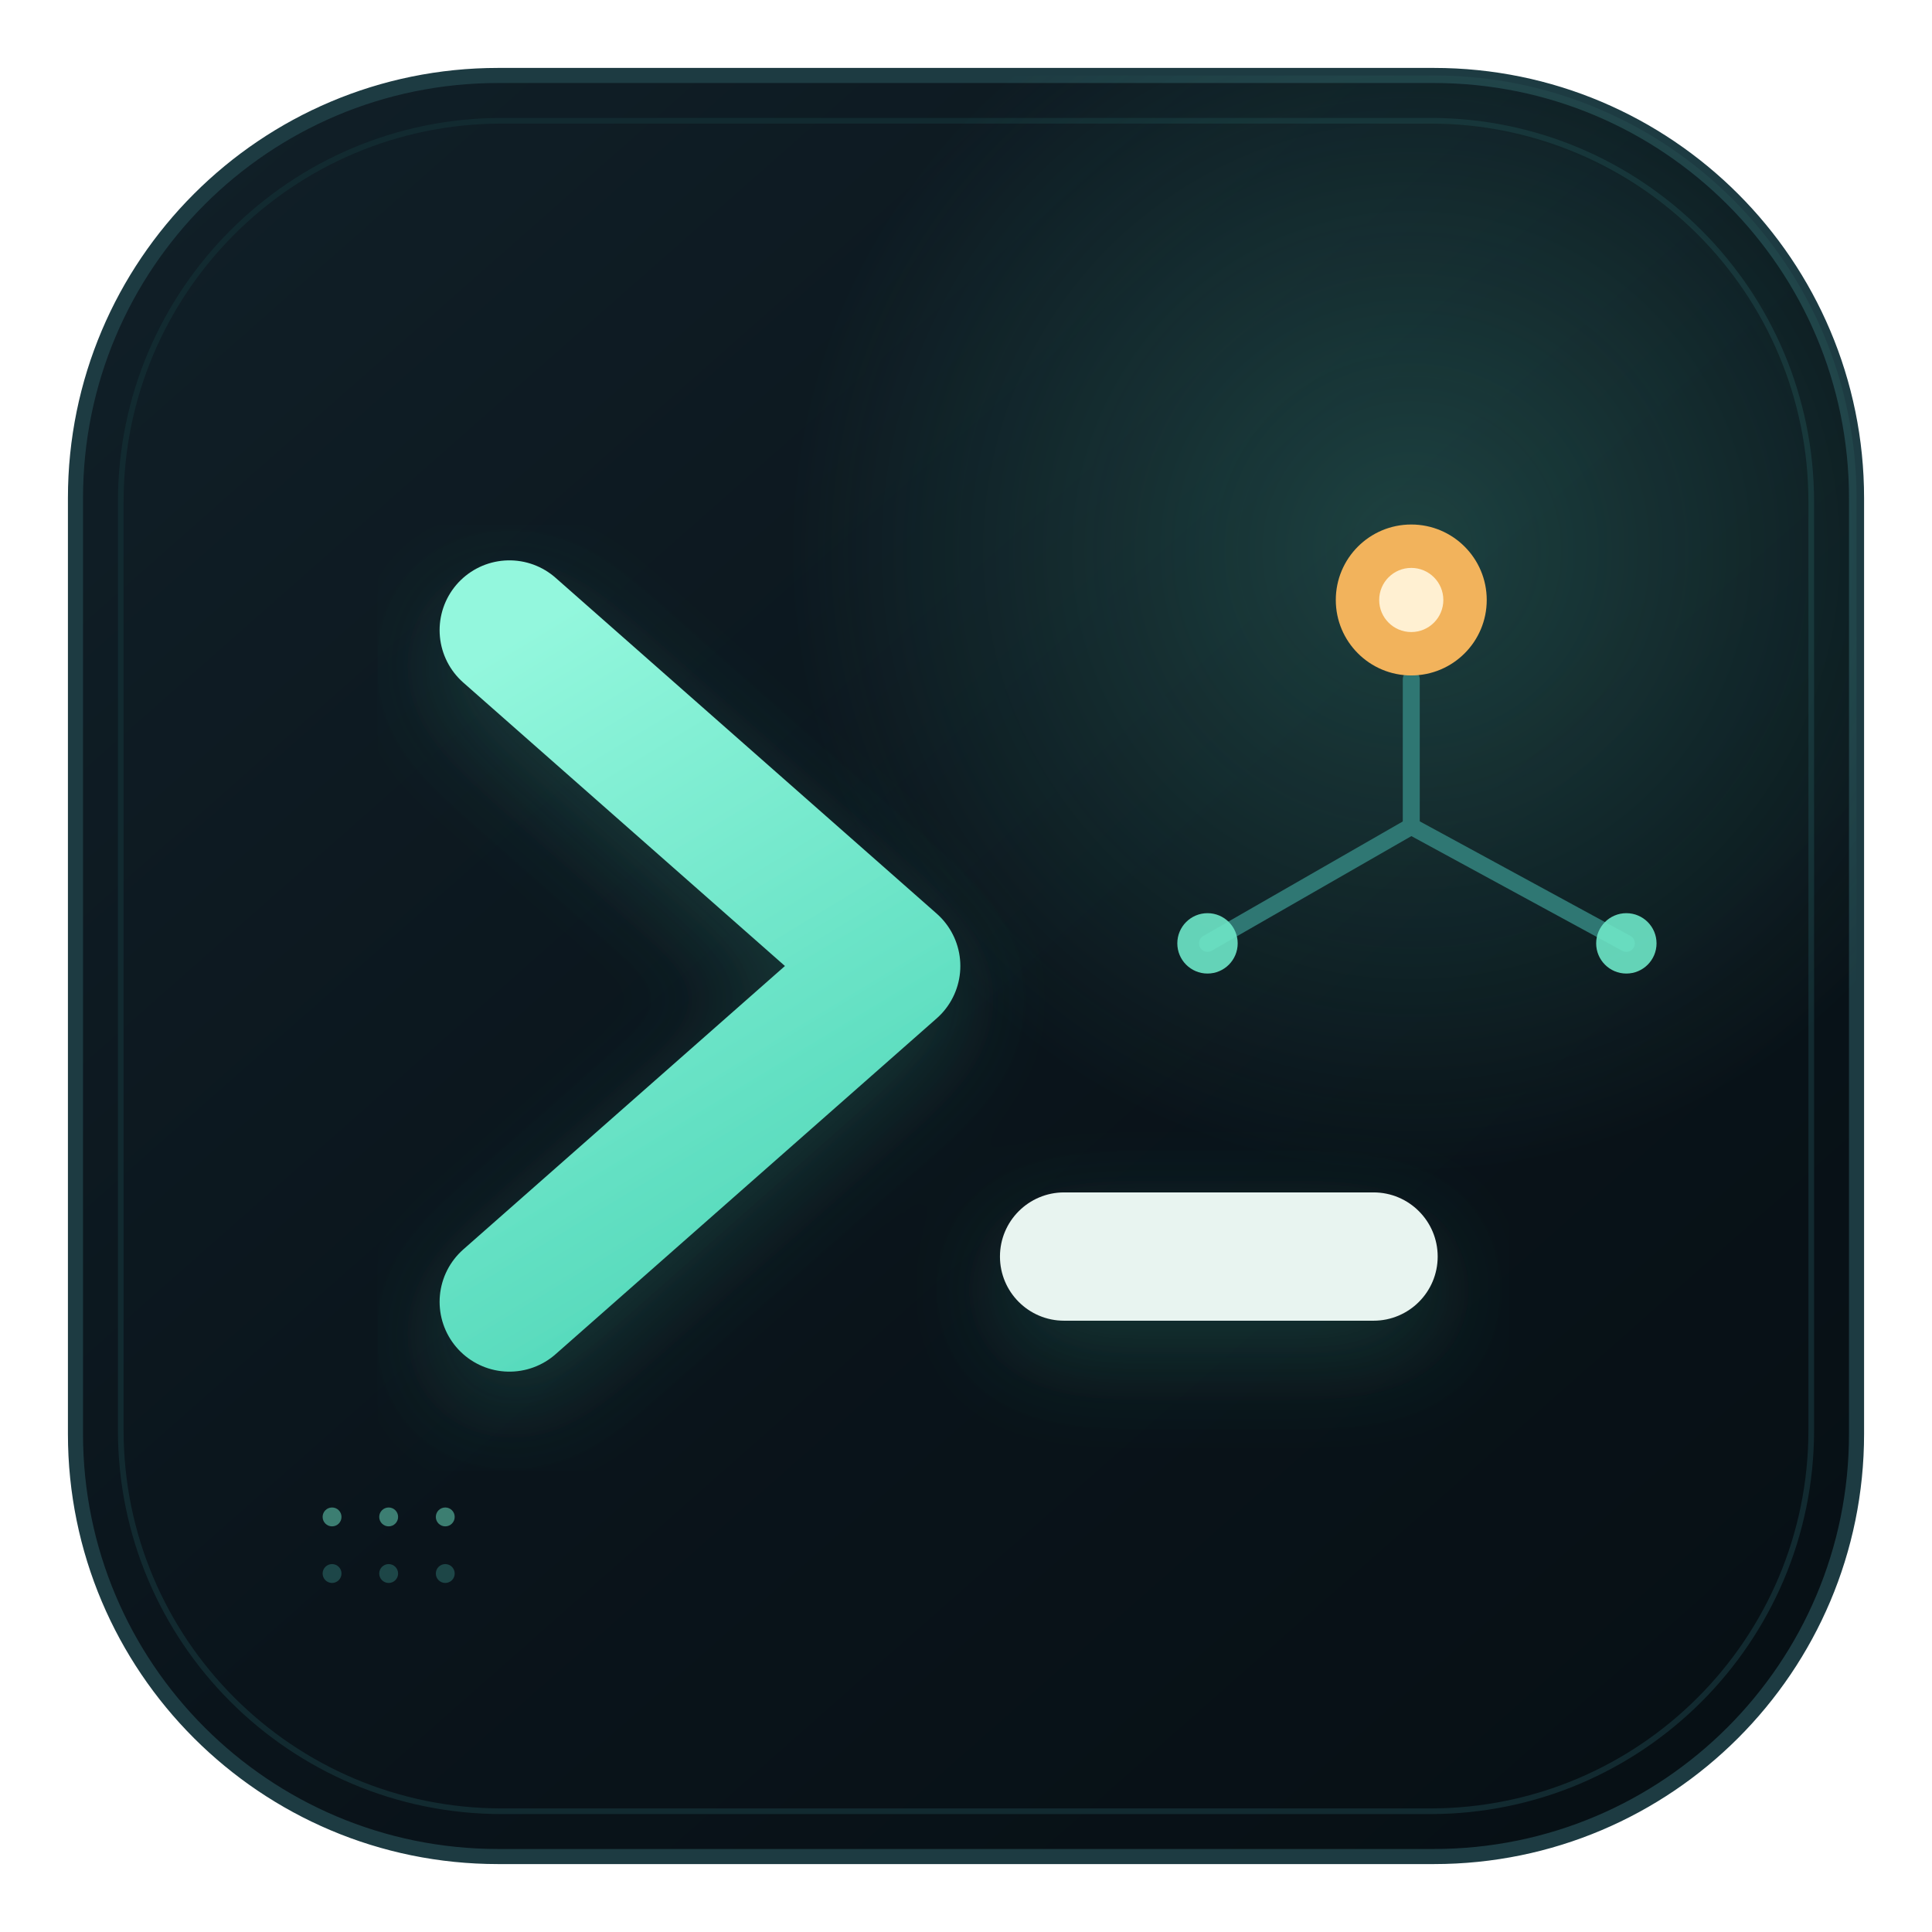
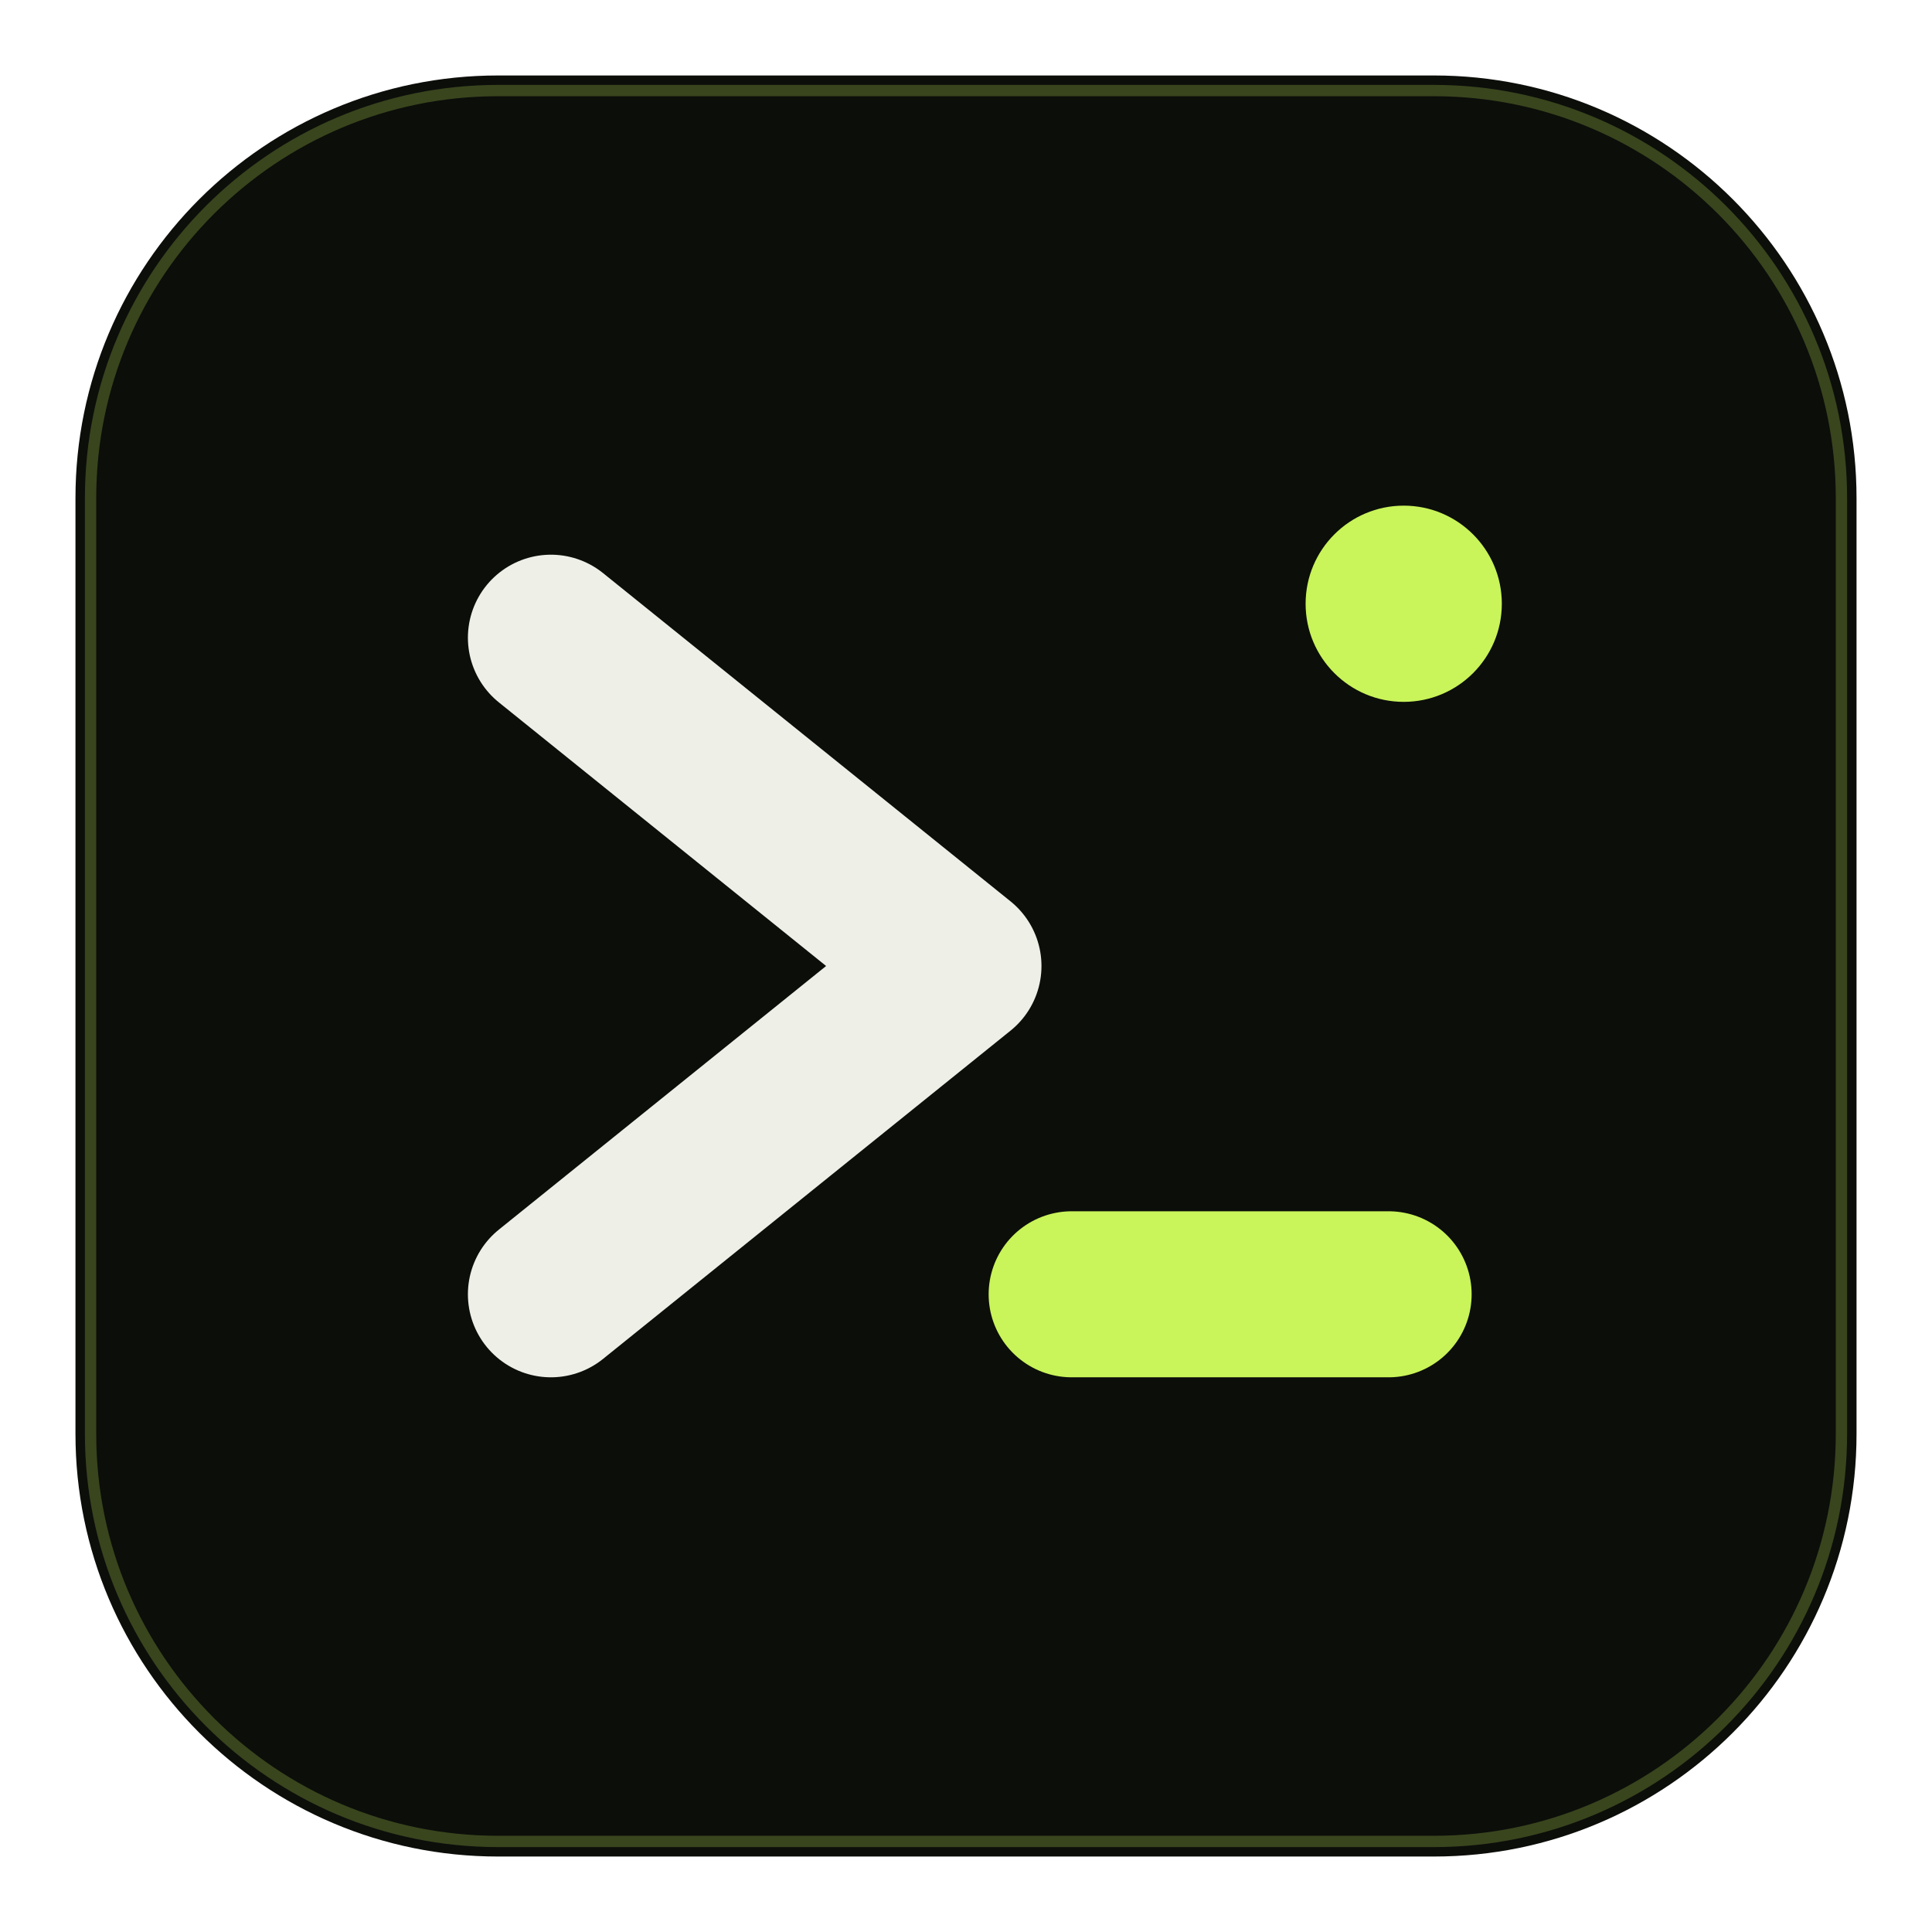
<svg xmlns="http://www.w3.org/2000/svg" width="1024" height="1024" viewBox="0 0 1024 1024" fill="none">
-   <defs>
-     <linearGradient id="bg" x1="112" y1="76" x2="884" y2="950" gradientUnits="userSpaceOnUse">
-       <stop offset="0" stop-color="#101f27" />
-       <stop offset="0.55" stop-color="#0a141b" />
-       <stop offset="1" stop-color="#071015" />
-     </linearGradient>
-     <linearGradient id="mint" x1="270" y1="340" x2="492" y2="706" gradientUnits="userSpaceOnUse">
-       <stop offset="0" stop-color="#93f7dd" />
-       <stop offset="1" stop-color="#48d3b4" />
-     </linearGradient>
-     <radialGradient id="glow" cx="0" cy="0" r="1" gradientUnits="userSpaceOnUse" gradientTransform="translate(748 292) rotate(90) scale(330)">
-       <stop offset="0" stop-color="#5ee0c2" stop-opacity="0.22" />
-       <stop offset="1" stop-color="#5ee0c2" stop-opacity="0" />
-     </radialGradient>
-     <filter id="shadow" x="200" y="260" width="600" height="520" filterUnits="userSpaceOnUse">
-       <feDropShadow dx="0" dy="18" stdDeviation="26" flood-color="#48d3b4" flood-opacity="0.18" />
-     </filter>
-     <clipPath id="cardClip">
-       <rect x="40" y="40" width="944" height="944" rx="224" />
-     </clipPath>
-   </defs>
-   <rect x="40" y="40" width="944" height="944" rx="224" fill="url(#bg)" />
-   <rect x="40" y="40" width="944" height="944" rx="224" stroke="#1d3b42" stroke-width="8" />
-   <rect x="64" y="64" width="896" height="896" rx="202" stroke="#122a30" stroke-width="3" />
-   <g clip-path="url(#cardClip)">
-     <circle cx="748" cy="292" r="330" fill="url(#glow)" />
-   </g>
-   <g filter="url(#shadow)">
-     <path d="M270 334L472 512L270 690" stroke="url(#mint)" stroke-width="74" stroke-linecap="round" stroke-linejoin="round" />
-     <rect x="530" y="632" width="232" height="68" rx="34" fill="#E8F4F0" />
-   </g>
-   <path d="M748 360V438" stroke="#2F7773" stroke-width="9" stroke-linecap="round" />
-   <path d="M748 438L640 500" stroke="#2F7773" stroke-width="9" stroke-linecap="round" />
-   <path d="M748 438L862 500" stroke="#2F7773" stroke-width="9" stroke-linecap="round" />
-   <circle cx="748" cy="318" r="40" fill="#F2B35C" />
-   <circle cx="748" cy="318" r="17" fill="#FFF0D2" />
-   <circle cx="640" cy="500" r="16" fill="#6EE7C8" fill-opacity="0.9" />
-   <circle cx="862" cy="500" r="16" fill="#6EE7C8" fill-opacity="0.9" />
-   <g opacity="0.5">
-     <circle cx="176" cy="804" r="5" fill="#6EE7C8" />
-     <circle cx="206" cy="804" r="5" fill="#6EE7C8" />
-     <circle cx="236" cy="804" r="5" fill="#6EE7C8" />
-     <circle cx="176" cy="834" r="5" fill="#2F7773" />
-     <circle cx="206" cy="834" r="5" fill="#2F7773" />
-     <circle cx="236" cy="834" r="5" fill="#2F7773" />
-   </g>
+   <rect x="40" y="40" width="944" height="944" rx="224" fill="#0C0E0A" />
+   <rect x="48" y="48" width="928" height="928" rx="216" stroke="#C9F45A" stroke-opacity="0.24" stroke-width="6" />
+   <path d="M292 338L508 512L292 686" stroke="#EEF0E8" stroke-width="88" stroke-linecap="round" stroke-linejoin="round" />
+   <path d="M568 686H736" stroke="#C9F45A" stroke-width="88" stroke-linecap="round" />
+   <circle cx="744" cy="320" r="52" fill="#C9F45A" />
</svg>
